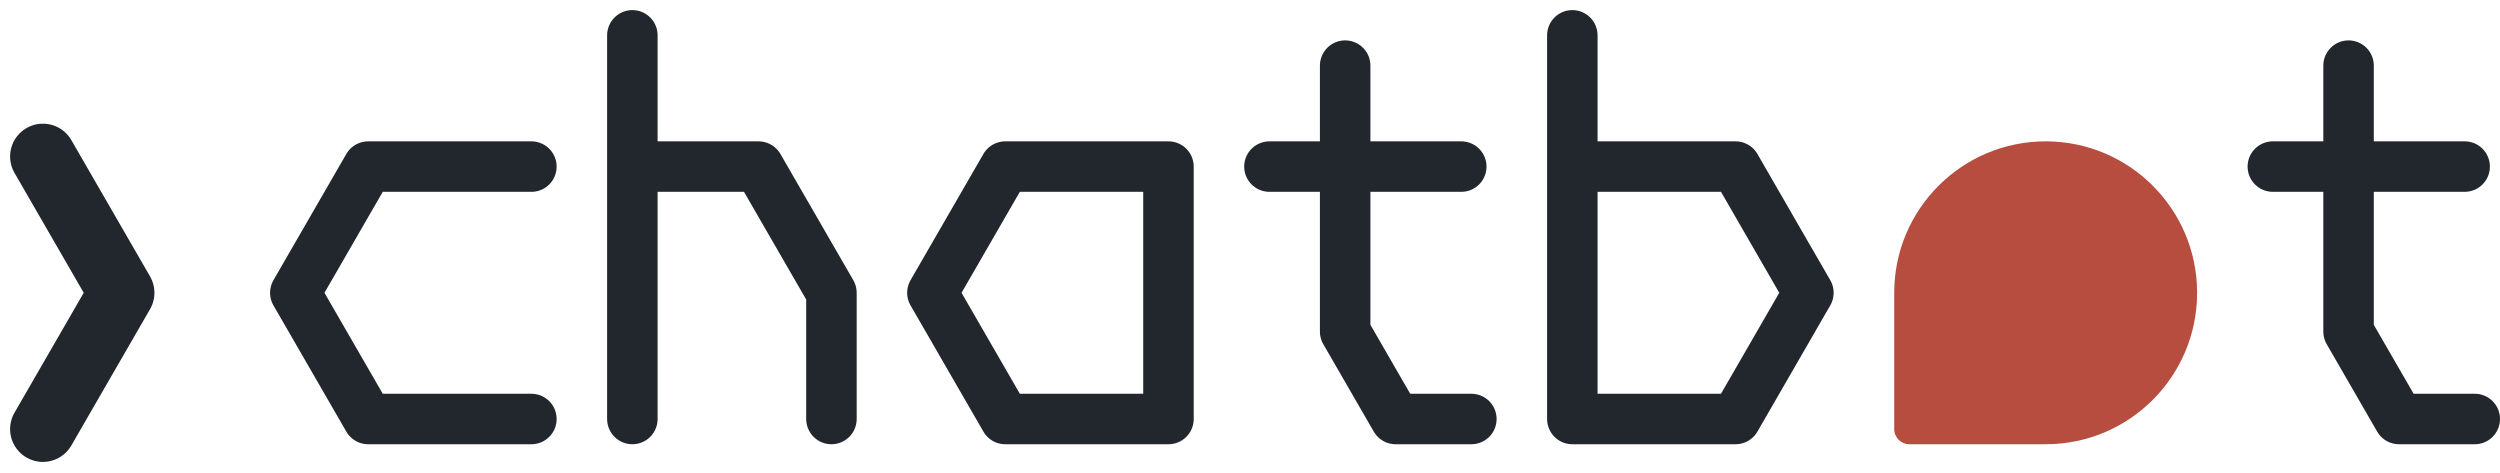
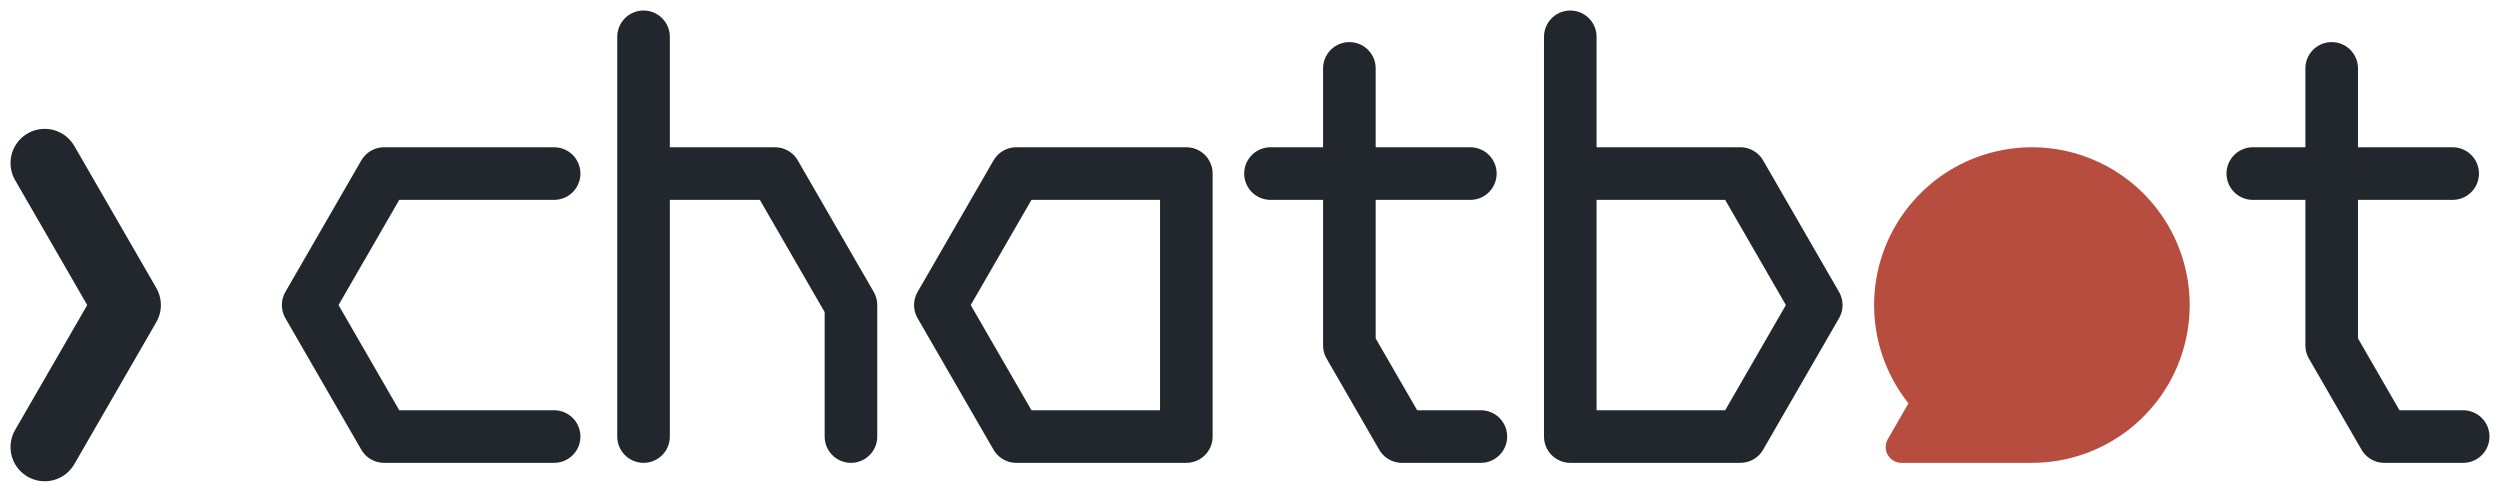
- <svg xmlns="http://www.w3.org/2000/svg" viewBox="-4 -166 990.46 187" role="img" aria-label="The Chatbot">
+ <svg xmlns="http://www.w3.org/2000/svg" viewBox="-4 -166 950.64 187" role="img" aria-label="The Chatbot">
  <path d="M13 -104L44.18 -50L13 4" fill="none" stroke="#21272D" stroke-width="26" stroke-linecap="round" stroke-linejoin="round" />
  <g fill="none" stroke="#21272D" stroke-width="20" stroke-linecap="round" stroke-linejoin="round">
-     <path transform="translate(113 0)" d="M93.53 -100H28.87L0 -50L28.87 0H93.53" />
-     <path transform="translate(246.53 0)" d="M0 -152V0M0 -100H50L78.87 -50V0" />
-     <path transform="translate(365.4 0)" d="M93.53 -100H28.87L0 -50L28.87 0H93.53M93.53 -100V0" />
-     <path transform="translate(498.93 0)" d="M30 -140V-34.64L50 0H80M0 -100H76" />
-     <path transform="translate(618.93 0)" d="M0 -152V0H64.67L93.53 -50L64.67 -100H0" />
-     <path transform="translate(896.46 0)" d="M30 -140V-34.64L50 0H80M0 -100H76" />
+     <path transform="translate(113.18 0)" d="M93.53 -100H28.87L0 -50L28.87 0H93.53" />
+     <path transform="translate(240.71 0)" d="M0 -152V0M0 -100H50L78.87 -50V0" />
+     <path transform="translate(353.58 0)" d="M93.53 -100H28.87L0 -50L28.87 0H93.53M93.53 -100V0" />
+     <path transform="translate(479.11 0)" d="M30 -140V-34.64L50 0H80M0 -100H76" />
+     <path transform="translate(593.11 0)" d="M0 -152V0H64.67L93.53 -50L64.67 -100H0" />
+     <path transform="translate(852.64 0)" d="M30 -140V-34.64L50 0H80M0 -100H76" />
  </g>
-   <path transform="translate(746.46 0)" d="M0 10V-50A60 60 0 0 1 60 -110A60 60 0 0 1 120 -50A60 60 0 0 1 60 10H6A6 6 0 0 1 0 4Z" fill="#B64D3F" />
+   <path transform="translate(708.64 0)" d="M60 10H10.39A6 6 0 0 1 5.2 1L13.06 -12.63A60 60 0 1 1 60 10Z" fill="#B64D3F" />
</svg>
